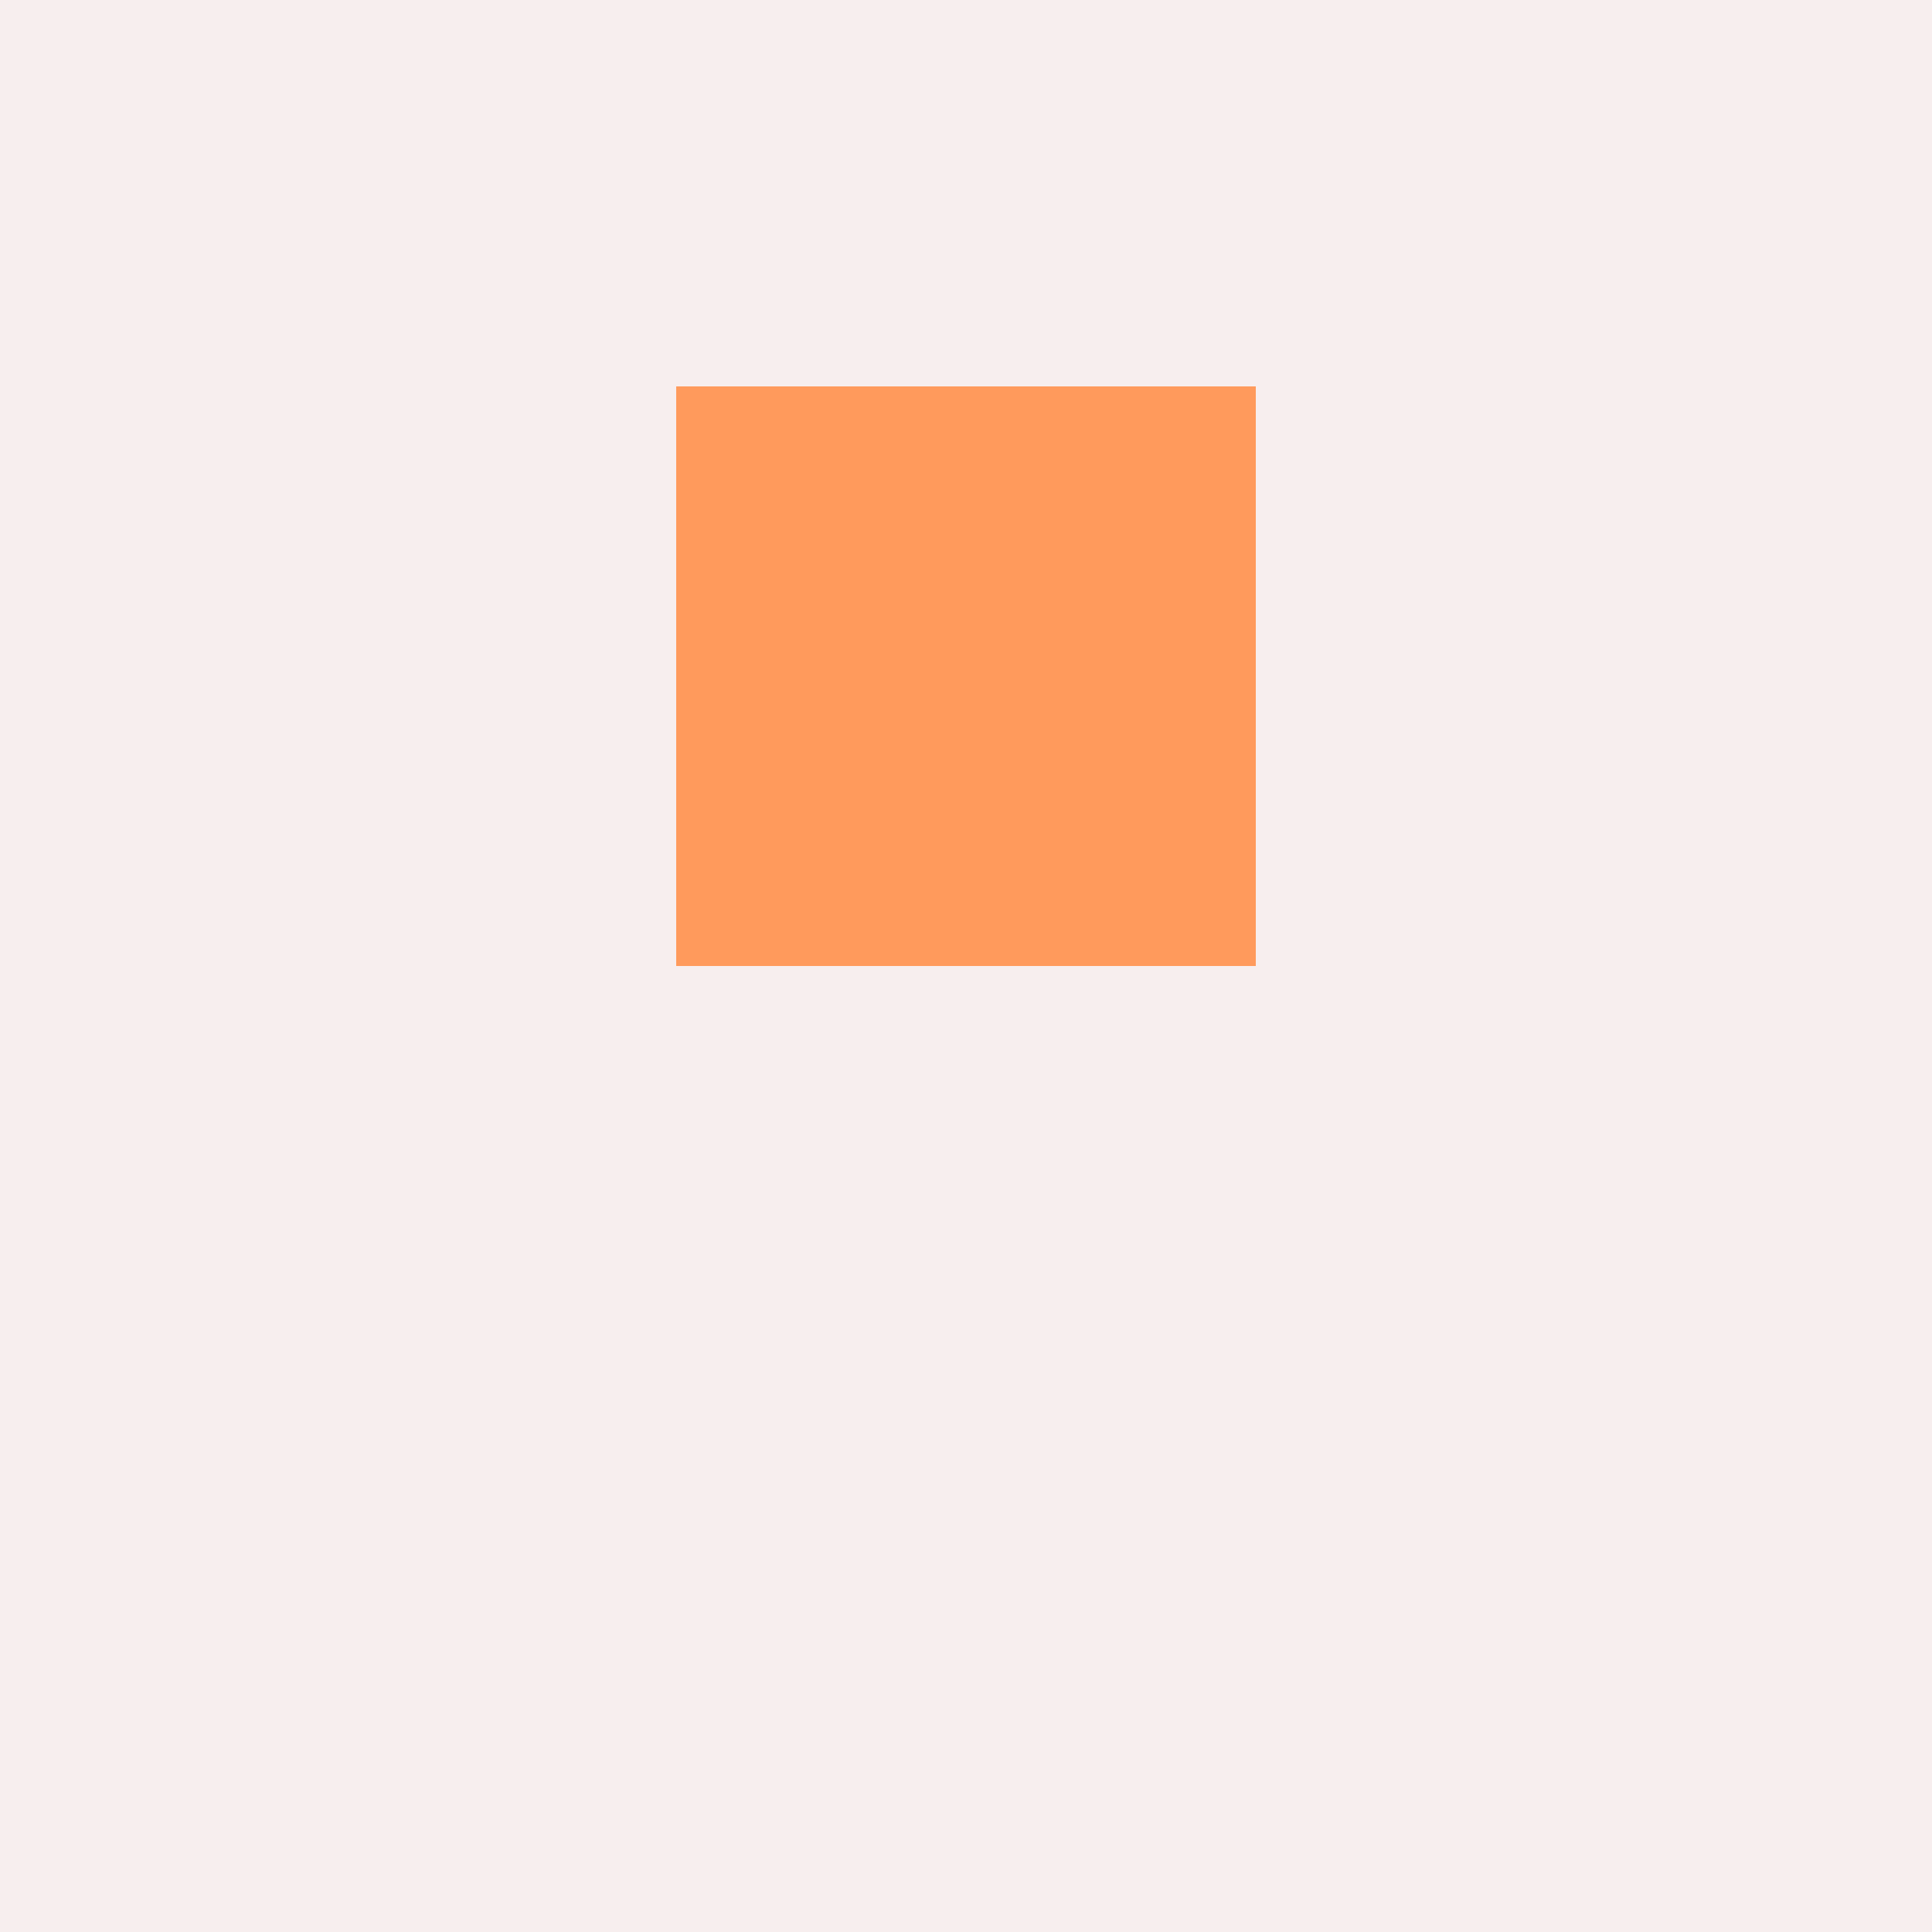
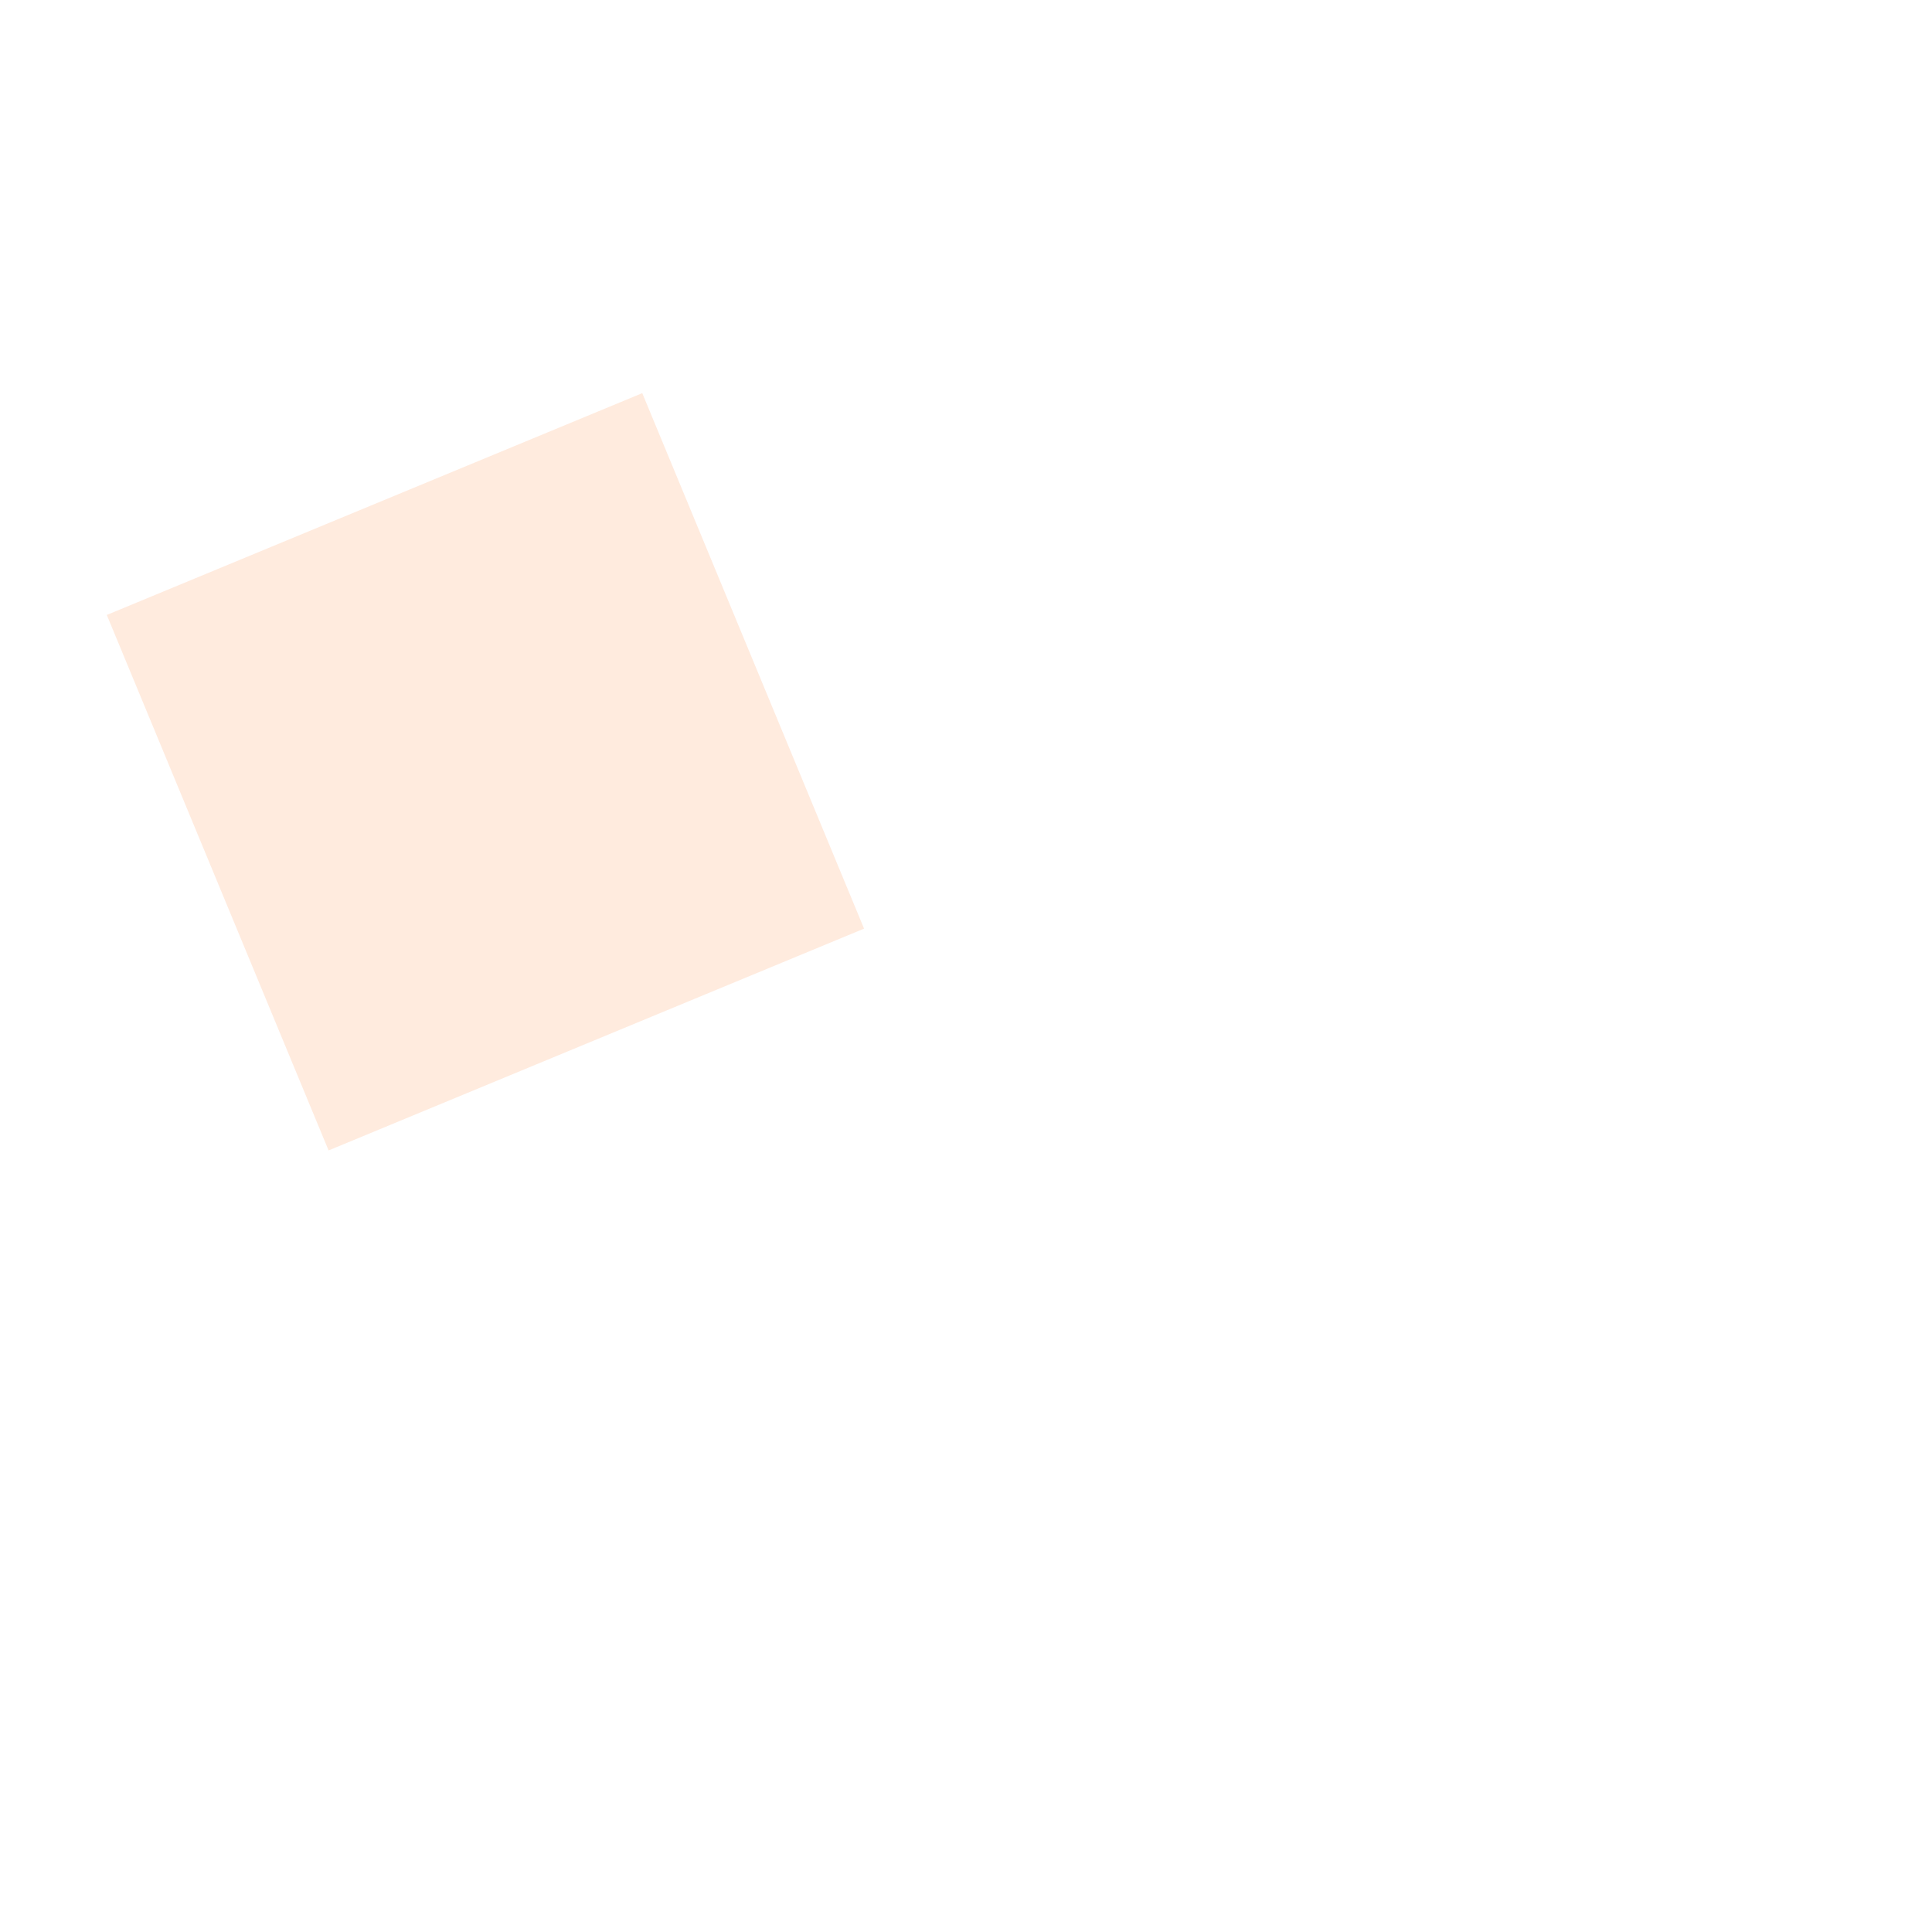
<svg xmlns="http://www.w3.org/2000/svg" width="100" height="100" viewBox="0 0 100 100" fill="none">
-   <rect width="100" height="100" fill="#F7EEEE" />
-   <rect x="35" y="20" width="30" height="30" fill="#FF9A5C" />
+   <rect x="35" y="20" width="30" height="30" fill="#FF9A5C" opacity="0.2" transform="rotate(-22.5 50 100)" />
</svg>
